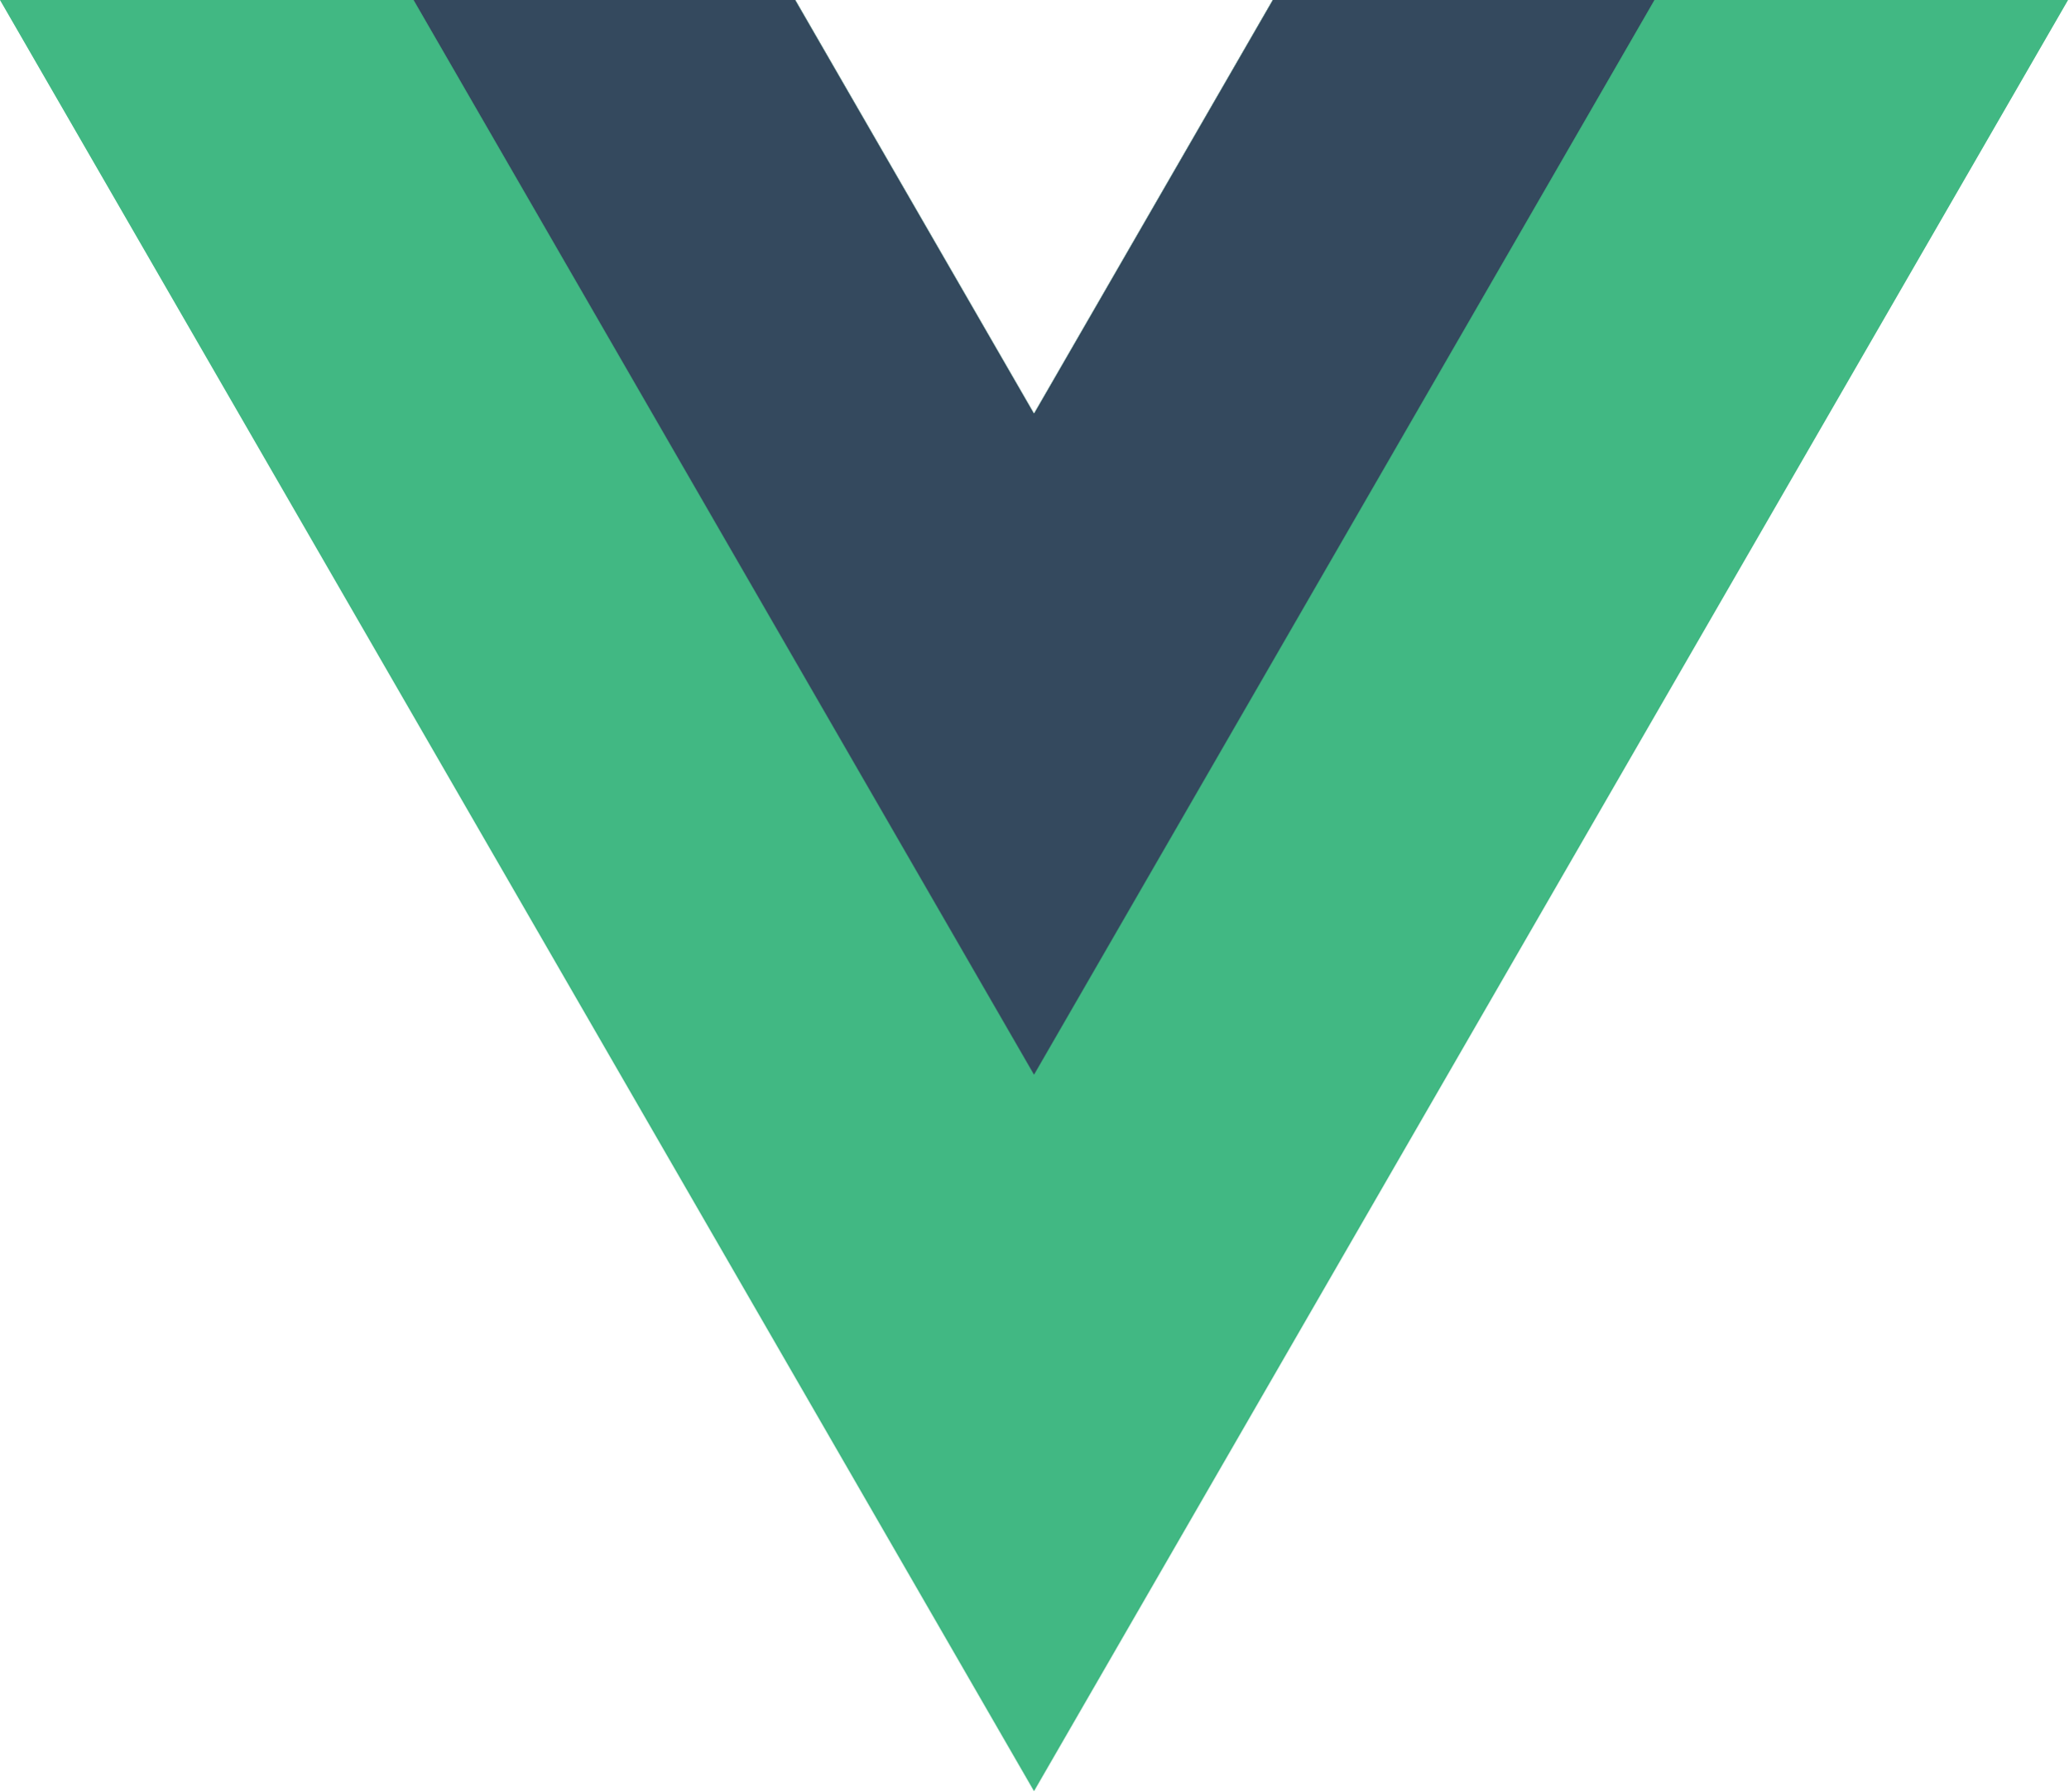
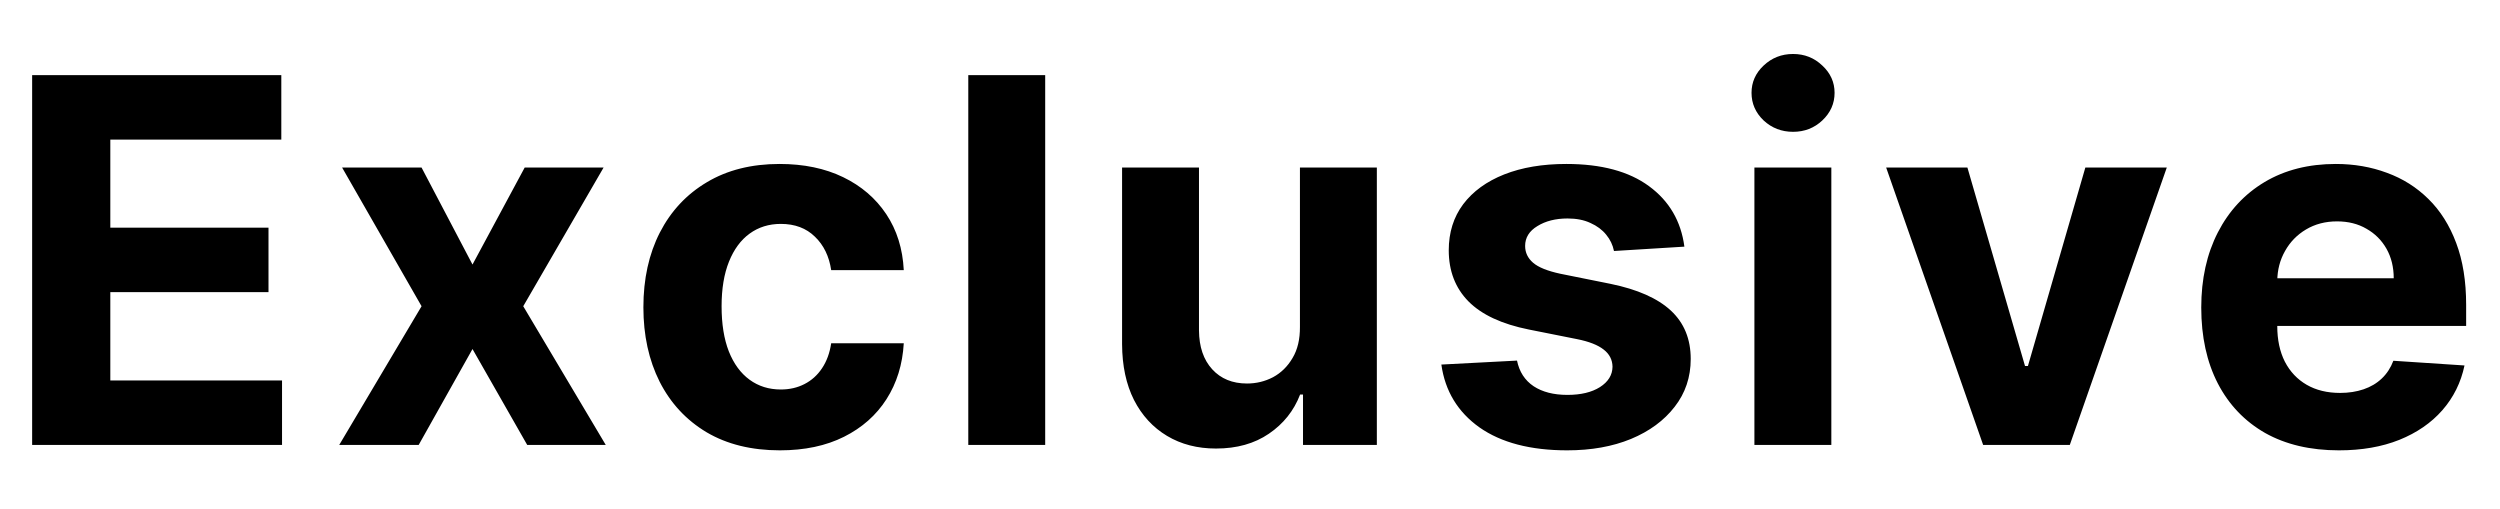
- <svg xmlns="http://www.w3.org/2000/svg" viewBox="0 0 261.76 226.69">
-   <path d="M161.096.001l-30.225 52.351L100.647.001H-.005l130.877 226.688L261.749.001z" fill="#41b883" />
-   <path d="M161.096.001l-30.225 52.351L100.647.001H52.346l78.526 136.01L209.398.001z" fill="#34495e" />
+ <svg xmlns="http://www.w3.org/2000/svg" width="118" height="24" viewBox="0 0 118 24" fill="none">
+   <path d="M1.517 21V3.545H13.278V6.588H5.207V10.747H12.673V13.79H5.207V17.957H13.312V21H1.517ZM19.898 7.909L22.302 12.486L24.765 7.909H28.489L24.697 14.454L28.591 21H24.884L22.302 16.474L19.762 21H16.012L19.898 14.454L16.148 7.909H19.898ZM36.811 21.256C35.471 21.256 34.317 20.972 33.351 20.403C32.391 19.829 31.652 19.034 31.135 18.017C30.624 17 30.368 15.829 30.368 14.506C30.368 13.165 30.627 11.989 31.144 10.977C31.667 9.96 32.408 9.168 33.368 8.599C34.328 8.026 35.471 7.739 36.794 7.739C37.936 7.739 38.936 7.946 39.794 8.361C40.652 8.776 41.331 9.358 41.831 10.108C42.331 10.858 42.607 11.739 42.658 12.75H39.232C39.135 12.097 38.88 11.571 38.465 11.173C38.056 10.77 37.519 10.568 36.854 10.568C36.292 10.568 35.8 10.722 35.38 11.028C34.965 11.329 34.641 11.77 34.408 12.349C34.175 12.929 34.059 13.631 34.059 14.454C34.059 15.29 34.172 16 34.4 16.585C34.633 17.171 34.959 17.616 35.38 17.923C35.8 18.23 36.292 18.384 36.854 18.384C37.269 18.384 37.641 18.298 37.971 18.128C38.306 17.957 38.581 17.71 38.797 17.386C39.019 17.057 39.164 16.662 39.232 16.202H42.658C42.601 17.202 42.328 18.082 41.84 18.844C41.357 19.599 40.689 20.19 39.837 20.616C38.985 21.043 37.976 21.256 36.811 21.256ZM49.333 3.545V21H45.703V3.545H49.333ZM61.357 15.426V7.909H64.987V21H61.502V18.622H61.365C61.07 19.389 60.578 20.006 59.891 20.472C59.209 20.938 58.376 21.171 57.394 21.171C56.519 21.171 55.749 20.972 55.084 20.574C54.419 20.176 53.899 19.611 53.524 18.878C53.155 18.145 52.967 17.267 52.962 16.244V7.909H56.592V15.597C56.598 16.369 56.805 16.98 57.215 17.429C57.624 17.878 58.172 18.102 58.859 18.102C59.297 18.102 59.706 18.003 60.087 17.804C60.467 17.599 60.774 17.298 61.007 16.901C61.246 16.503 61.362 16.011 61.357 15.426ZM79.503 11.642L76.18 11.847C76.123 11.562 76.001 11.307 75.813 11.079C75.626 10.847 75.378 10.662 75.072 10.526C74.77 10.383 74.41 10.312 73.989 10.312C73.427 10.312 72.952 10.432 72.566 10.671C72.18 10.903 71.986 11.216 71.986 11.608C71.986 11.921 72.111 12.185 72.361 12.401C72.611 12.617 73.04 12.79 73.648 12.921L76.018 13.398C77.29 13.659 78.239 14.079 78.864 14.659C79.489 15.239 79.802 16 79.802 16.943C79.802 17.801 79.549 18.554 79.043 19.202C78.543 19.849 77.856 20.355 76.981 20.719C76.111 21.077 75.109 21.256 73.972 21.256C72.239 21.256 70.859 20.895 69.83 20.173C68.807 19.446 68.208 18.457 68.032 17.207L71.603 17.02C71.711 17.548 71.972 17.952 72.387 18.23C72.802 18.503 73.333 18.639 73.981 18.639C74.617 18.639 75.128 18.517 75.515 18.273C75.907 18.023 76.106 17.702 76.111 17.31C76.106 16.98 75.966 16.71 75.694 16.5C75.421 16.284 75.001 16.119 74.432 16.006L72.165 15.554C70.887 15.298 69.935 14.855 69.31 14.224C68.691 13.594 68.381 12.79 68.381 11.812C68.381 10.972 68.609 10.247 69.063 9.639C69.523 9.031 70.168 8.562 70.998 8.233C71.833 7.903 72.81 7.739 73.93 7.739C75.583 7.739 76.884 8.088 77.833 8.787C78.787 9.486 79.344 10.438 79.503 11.642ZM82.808 21V7.909H86.439V21H82.808ZM84.632 6.222C84.092 6.222 83.629 6.043 83.243 5.685C82.862 5.321 82.672 4.886 82.672 4.381C82.672 3.881 82.862 3.452 83.243 3.094C83.629 2.73 84.092 2.548 84.632 2.548C85.172 2.548 85.632 2.73 86.013 3.094C86.399 3.452 86.592 3.881 86.592 4.381C86.592 4.886 86.399 5.321 86.013 5.685C85.632 6.043 85.172 6.222 84.632 6.222ZM102.272 7.909L97.695 21H93.604L89.027 7.909H92.862L95.581 17.276H95.718L98.428 7.909H102.272ZM110.394 21.256C109.047 21.256 107.888 20.983 106.916 20.438C105.95 19.886 105.206 19.108 104.683 18.102C104.161 17.091 103.899 15.895 103.899 14.514C103.899 13.168 104.161 11.986 104.683 10.969C105.206 9.952 105.942 9.159 106.891 8.591C107.845 8.023 108.965 7.739 110.249 7.739C111.112 7.739 111.916 7.878 112.661 8.156C113.411 8.429 114.064 8.841 114.621 9.392C115.183 9.943 115.621 10.636 115.933 11.472C116.246 12.301 116.402 13.273 116.402 14.386V15.383H105.348V13.133H112.984C112.984 12.611 112.871 12.148 112.644 11.744C112.416 11.341 112.101 11.026 111.698 10.798C111.3 10.565 110.837 10.449 110.308 10.449C109.757 10.449 109.269 10.577 108.842 10.832C108.422 11.082 108.092 11.421 107.854 11.847C107.615 12.267 107.493 12.736 107.487 13.253V15.392C107.487 16.04 107.607 16.599 107.845 17.071C108.09 17.543 108.433 17.906 108.876 18.162C109.32 18.418 109.845 18.546 110.453 18.546C110.857 18.546 111.226 18.489 111.561 18.375C111.896 18.261 112.183 18.091 112.422 17.864C112.661 17.636 112.842 17.358 112.967 17.028L116.325 17.25C116.155 18.057 115.805 18.761 115.277 19.364C114.754 19.96 114.078 20.426 113.249 20.761C112.425 21.091 111.473 21.256 110.394 21.256Z" fill="black" />
</svg>
